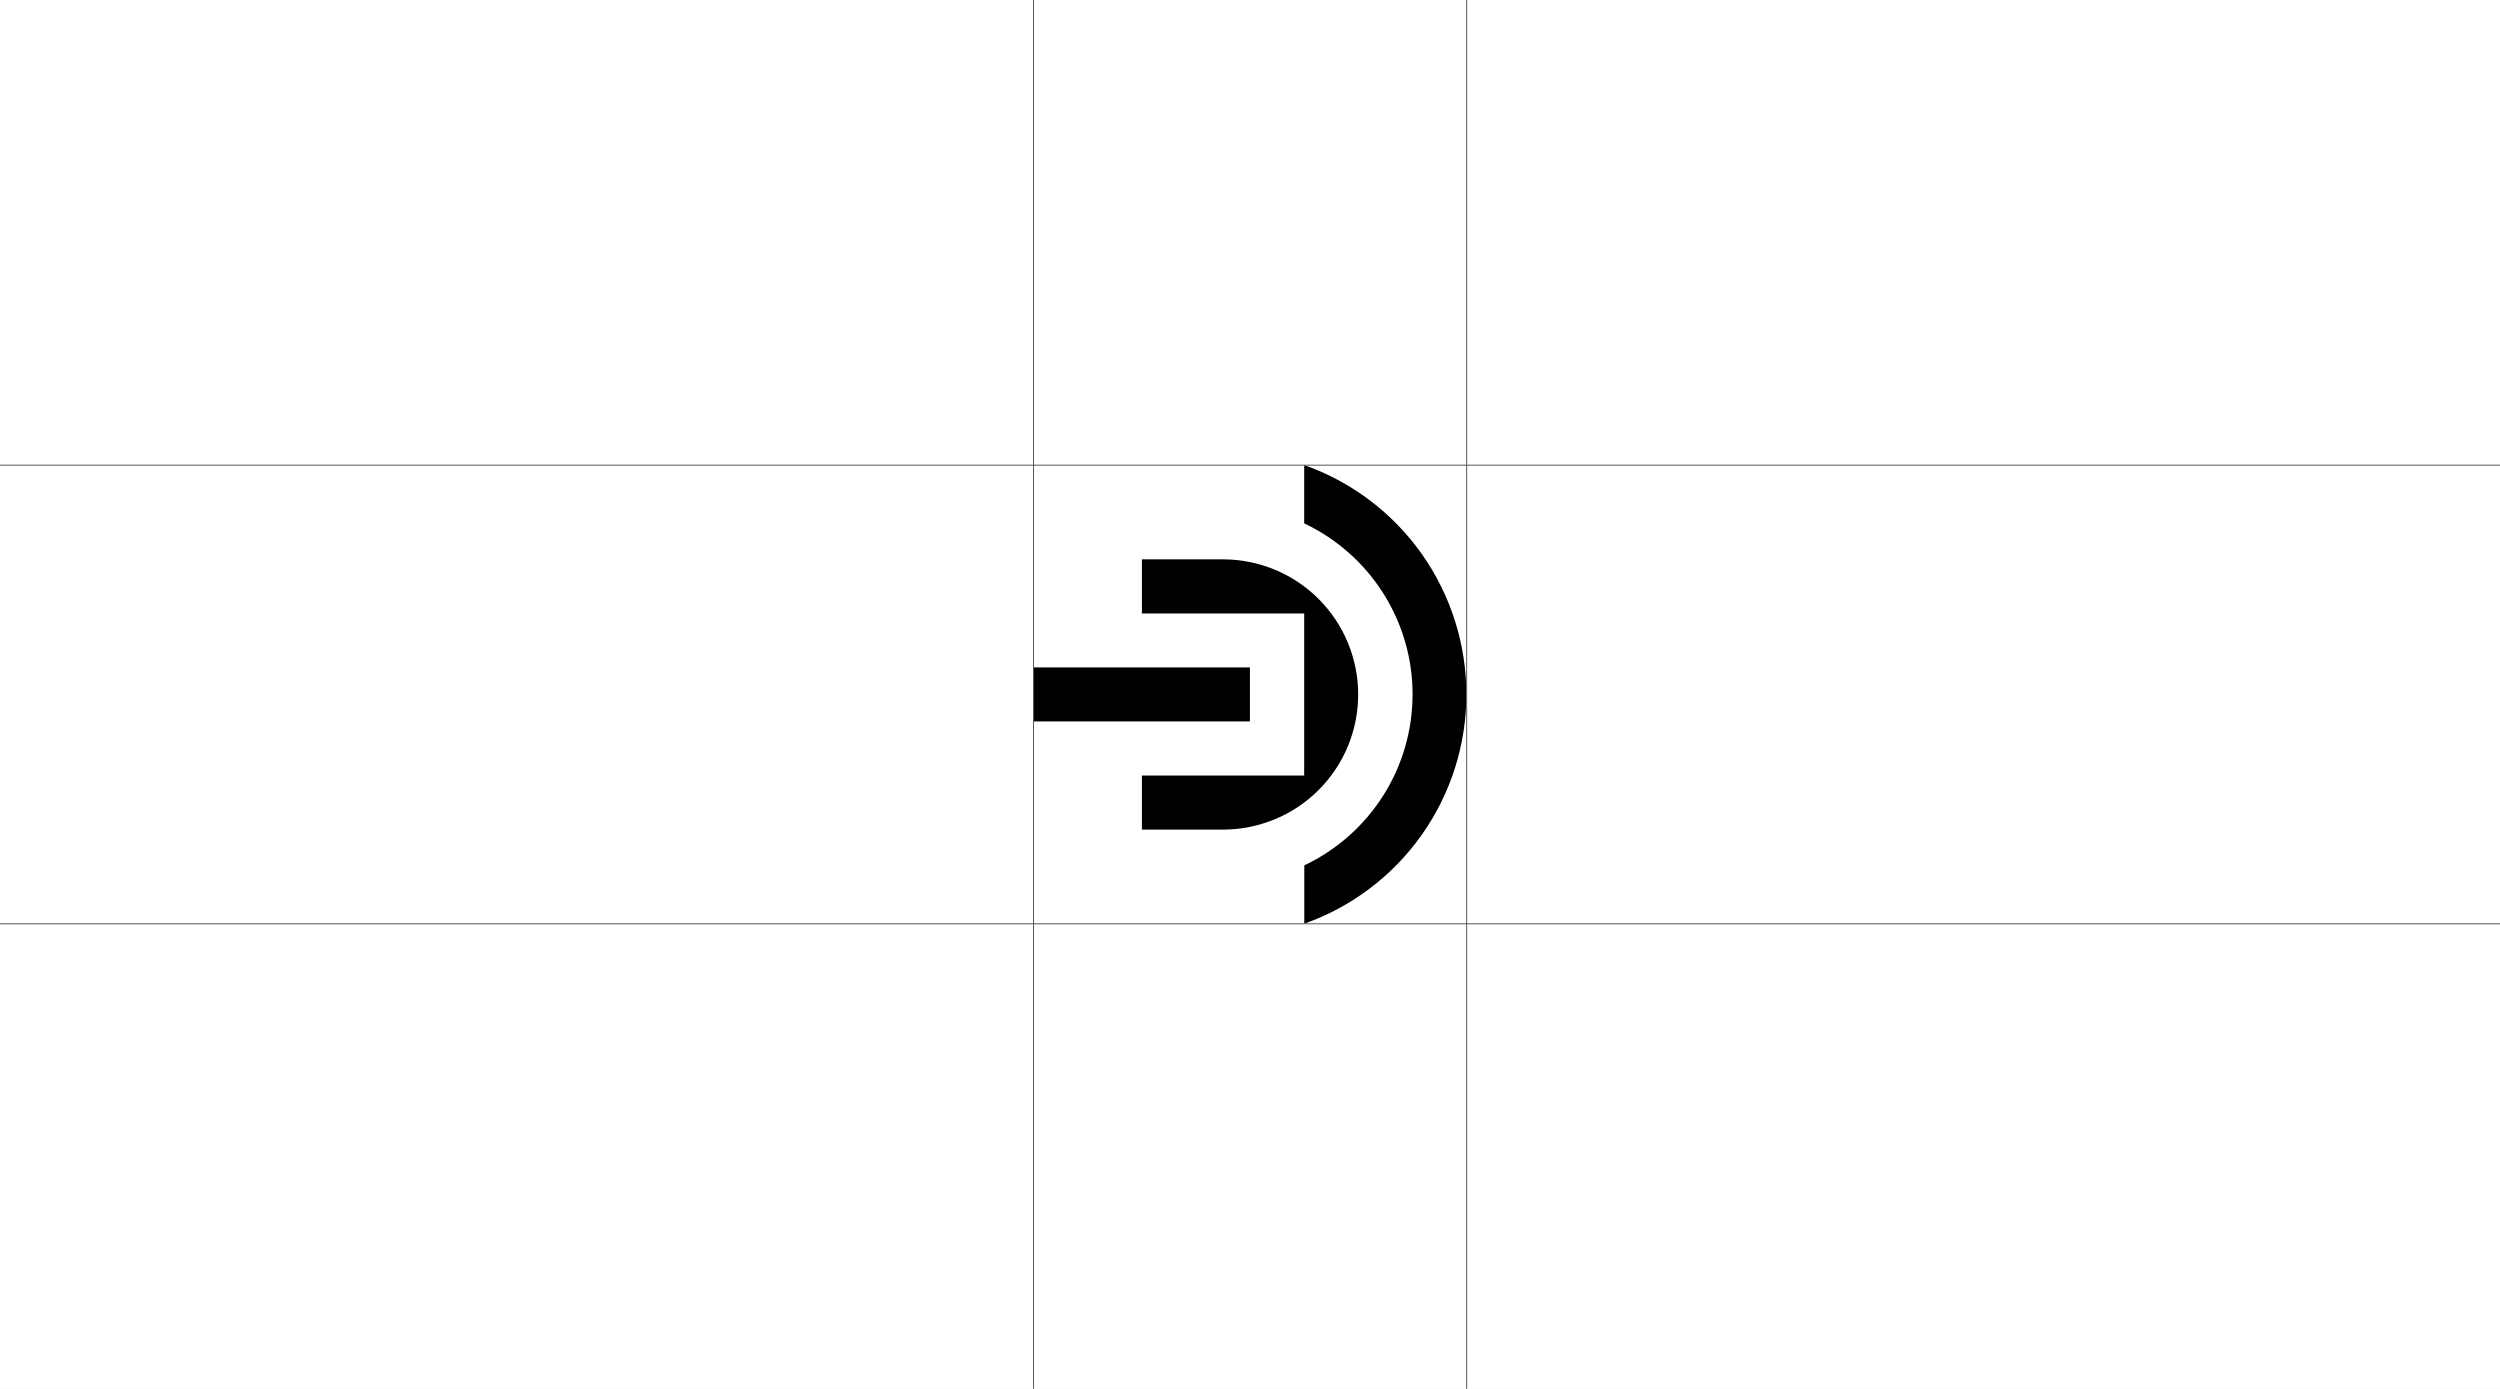
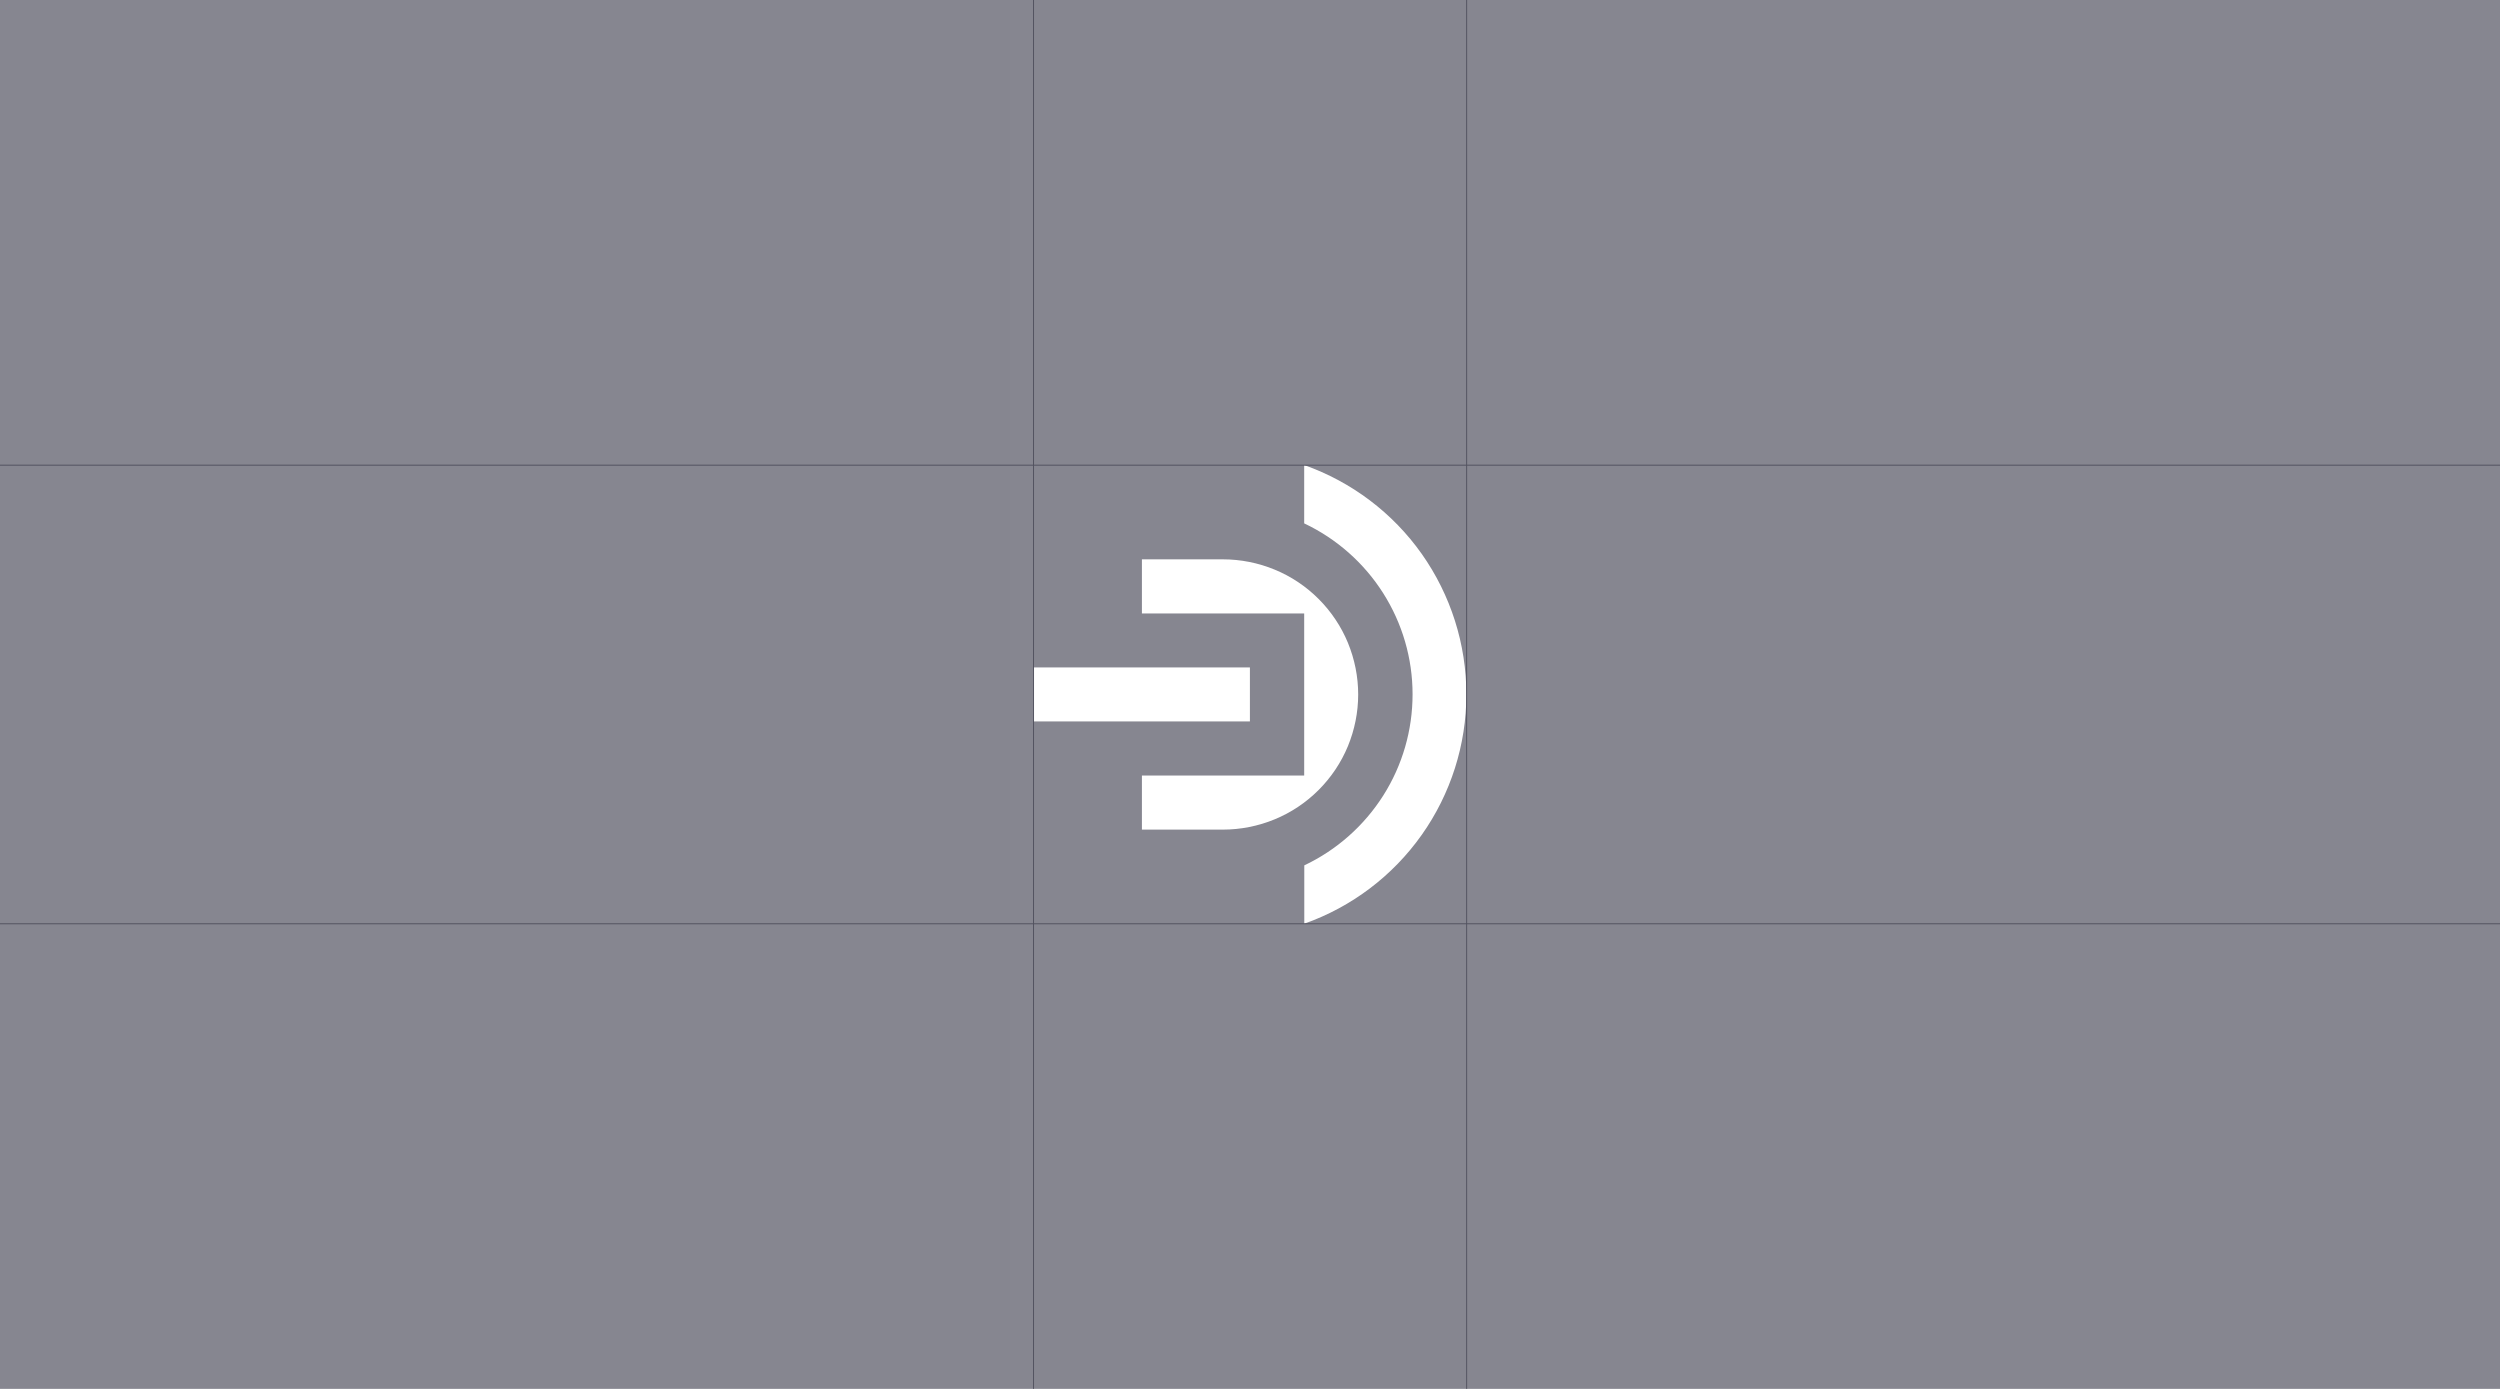
<svg xmlns="http://www.w3.org/2000/svg" version="1.1" id="Layer_1" x="0px" y="0px" viewBox="0 0 2551.2 1417.3" style="enable-background:new 0 0 2551.2 1417.3;" xml:space="preserve">
  <style type="text/css">
- 	.st0{fill:#FFFFFF;}
- 	.st1{fill:none;stroke:#52525F;stroke-miterlimit:10;}
+ 	.st0{fill:#868690;}
+ 	.st1{fill:#FFFFFF;}
+ 	.st2{fill:none;stroke:#52525F;stroke-miterlimit:10;}
</style>
  <rect class="st0" width="2551.2" height="1417.3" />
  <g>
-     <path d="M1496.4,708.7c0,51.3-15.9,101.3-45.5,143.2c-29.6,41.9-71.5,73.6-119.9,90.7v-59.5c33.1-15.7,61-40.4,80.6-71.3   c19.6-30.9,29.9-66.7,29.9-103.3c0-36.6-10.4-72.3-30-103.2c-19.6-30.9-47.6-55.6-80.6-71.2v-59.5c48.4,17.1,90.4,48.8,120,90.7   C1480.5,607.3,1496.4,657.4,1496.4,708.7z" />
-     <rect x="1054.7" y="681.1" width="220.8" height="55.1" />
-     <path d="M1386,708.7c0-18.1-3.6-36-10.5-52.8c-6.9-16.7-17.1-31.9-29.9-44.7c-12.8-12.8-28-23-44.8-29.9   c-16.7-6.9-34.7-10.5-52.8-10.5h-82.7V626h165.6v165.4h-165.6v55.2h82.7c18.1,0,36.1-3.6,52.8-10.5c16.8-6.9,32-17.1,44.8-29.9   c12.8-12.8,23-28,29.9-44.7C1382.4,744.7,1386,726.8,1386,708.7z" />
+     <path class="st1" d="M1496.4,708.7c0,51.3-15.9,101.3-45.5,143.2s-71.5,73.6-119.9,90.7v-59.5c33.1-15.7,61-40.4,80.6-71.3   c19.6-30.9,29.9-66.7,29.9-103.3s-10.4-72.3-30-103.2s-47.6-55.6-80.6-71.2v-59.5c48.4,17.1,90.4,48.8,120,90.7   C1480.5,607.3,1496.4,657.4,1496.4,708.7z" />
+     <rect x="1054.7" y="681.1" class="st1" width="220.8" height="55.1" />
+     <path class="st1" d="M1386,708.7c0-18.1-3.6-36-10.5-52.8c-6.9-16.7-17.1-31.9-29.9-44.7s-28-23-44.8-29.9   c-16.7-6.9-34.7-10.5-52.8-10.5h-82.7V626h165.6v165.4h-165.6v55.2h82.7c18.1,0,36.1-3.6,52.8-10.5c16.8-6.9,32-17.1,44.8-29.9   c12.8-12.8,23-28,29.9-44.7C1382.4,744.7,1386,726.8,1386,708.7z" />
  </g>
-   <line class="st1" x1="1054.7" y1="0" x2="1054.7" y2="1417.3" />
-   <line class="st1" x1="1496.7" y1="0" x2="1496.7" y2="1417.3" />
-   <line class="st1" x1="2551.2" y1="474.7" x2="0" y2="474.7" />
-   <line class="st1" x1="2551.2" y1="942.7" x2="0" y2="942.7" />
+   <line class="st2" x1="1054.7" y1="0" x2="1054.7" y2="1417.3" />
+   <line class="st2" x1="1496.7" y1="0" x2="1496.7" y2="1417.3" />
+   <line class="st2" x1="2551.2" y1="474.7" x2="0" y2="474.7" />
+   <line class="st2" x1="2551.2" y1="942.7" x2="0" y2="942.7" />
</svg>
